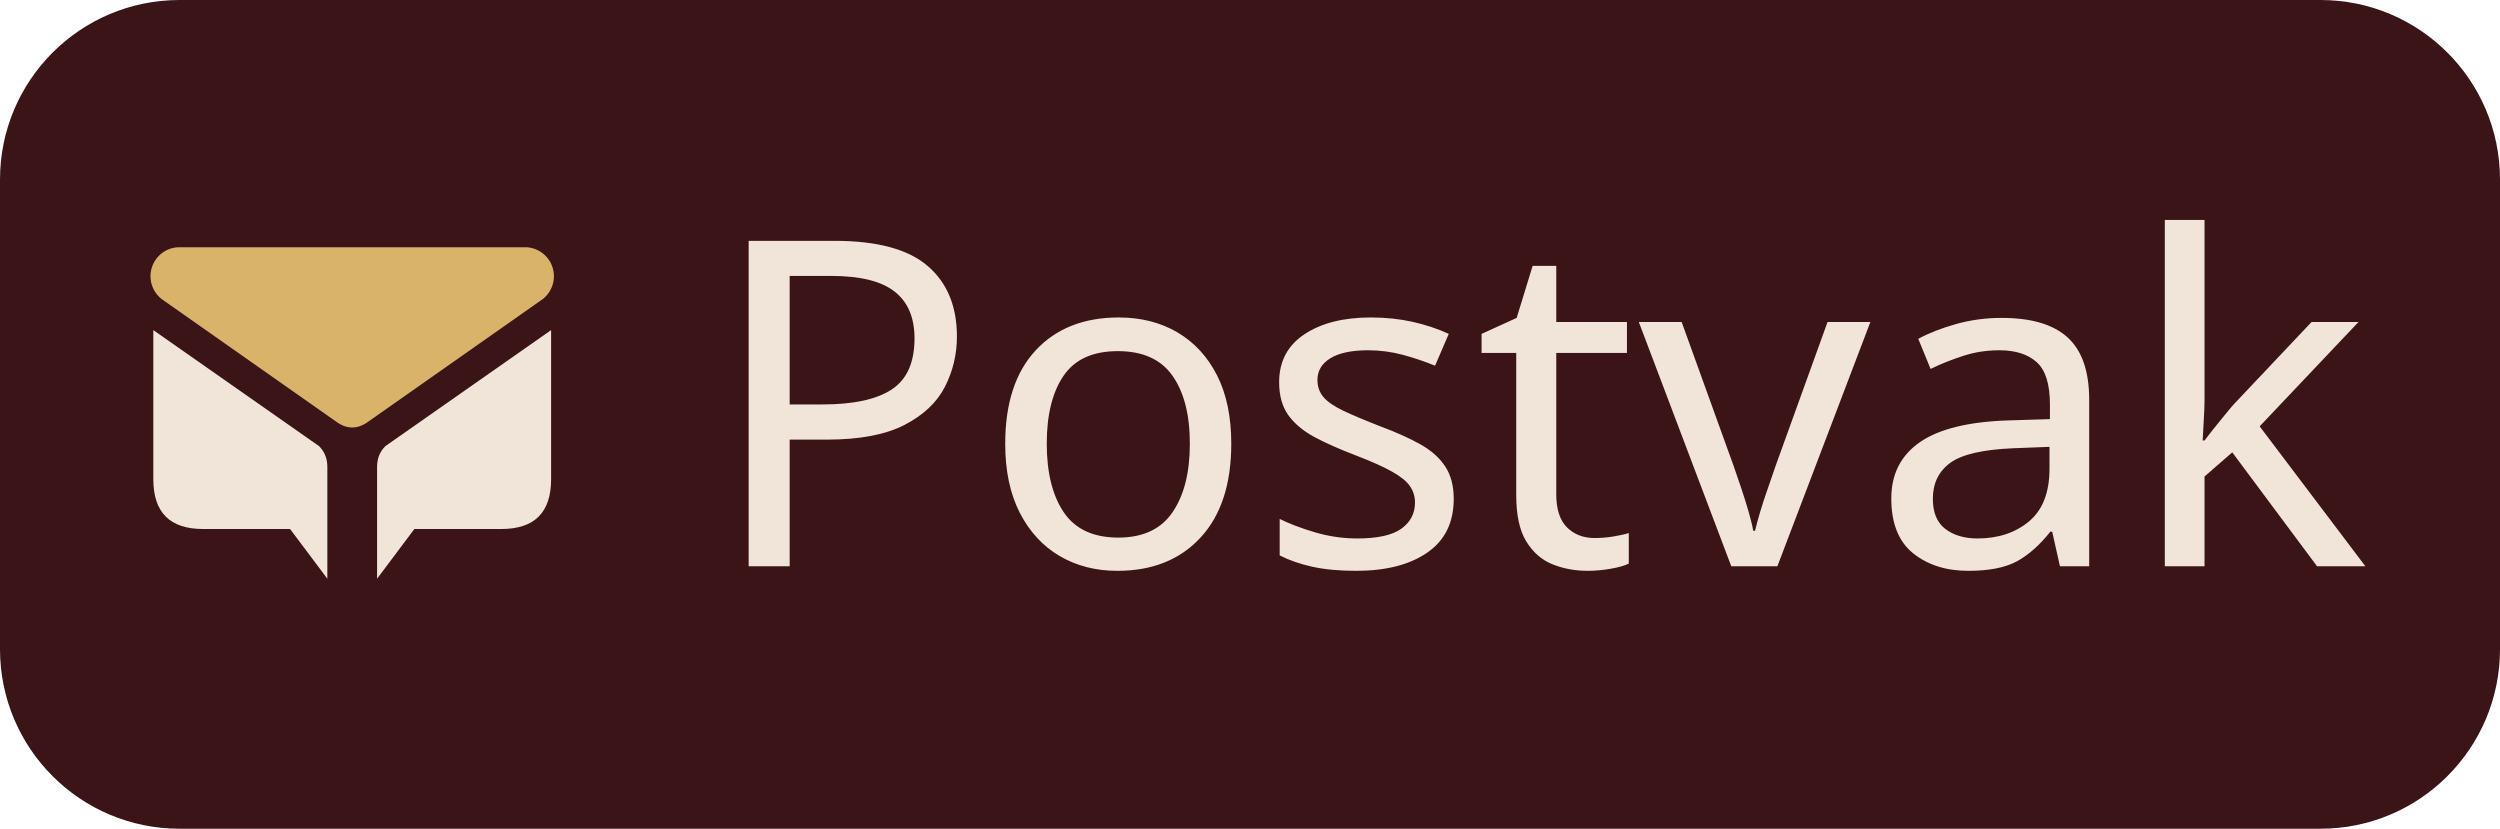
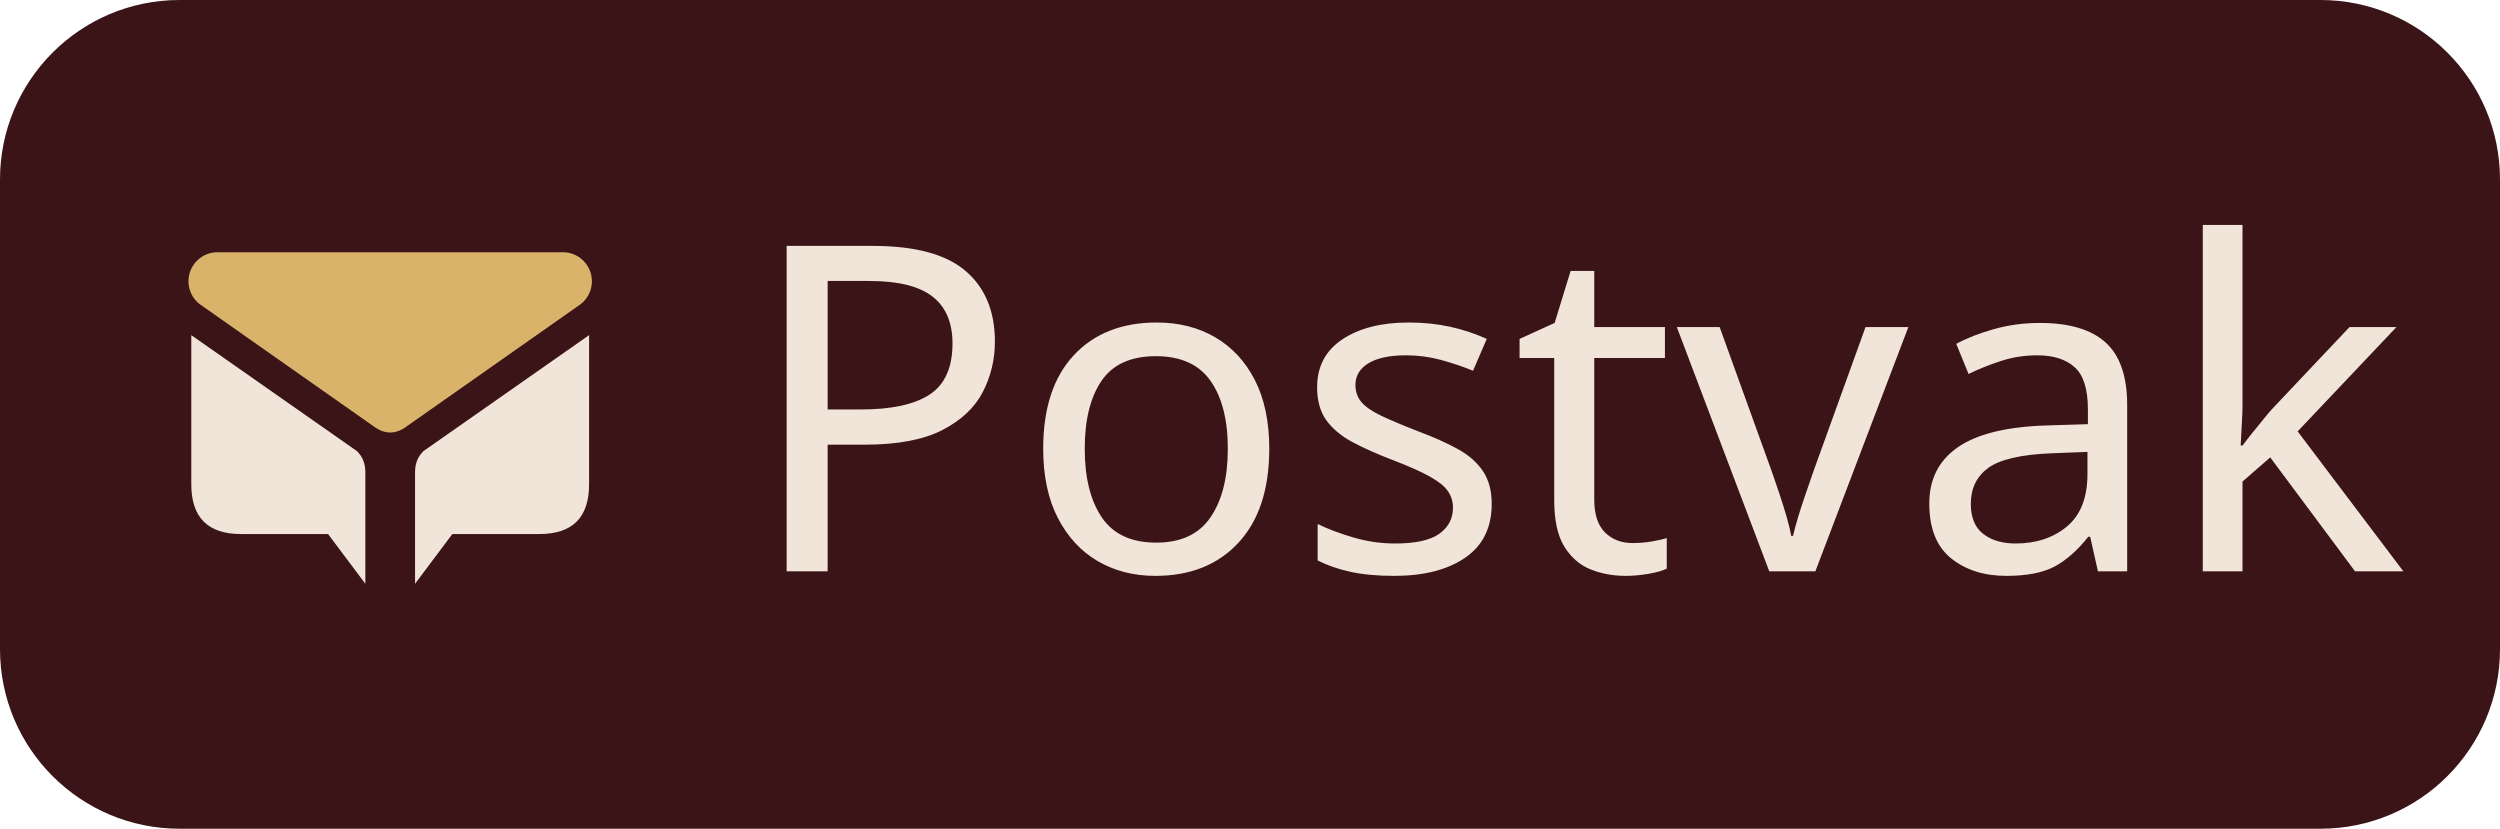
<svg xmlns="http://www.w3.org/2000/svg" viewBox="0 0 362 120">
  <rect width="362" height="120" rx="26" fill="#3b1418" />
-   <g transform="translate(15 31) scale(.6)">
+   <g transform="translate(20.5 31.73) scale(.6)">
    <path d="M18 8H102a7 7 0 0 1 4 12.5L64 50Q60 53 56 50L14 20.5A7 7 0 0 1 18 8Z" fill="#d9b36a" />
    <path d="M12 28L52 56Q54 58 54 61V88L45 76H24Q12 76 12 64Z" fill="#f1e4d8" />
    <path d="M108 28L68 56Q66 58 66 61V88L75 76H96Q108 76 108 64Z" fill="#f1e4d8" />
  </g>
-   <text x="102" y="82" font-family="Newsreader" font-weight="500" font-size="66" fill="#f1e4d8">Postvak</text>
+   <text x="107.5" y="82.73" font-family="Newsreader" font-weight="500" font-size="66" fill="#f1e4d8">Postvak</text>
</svg>
